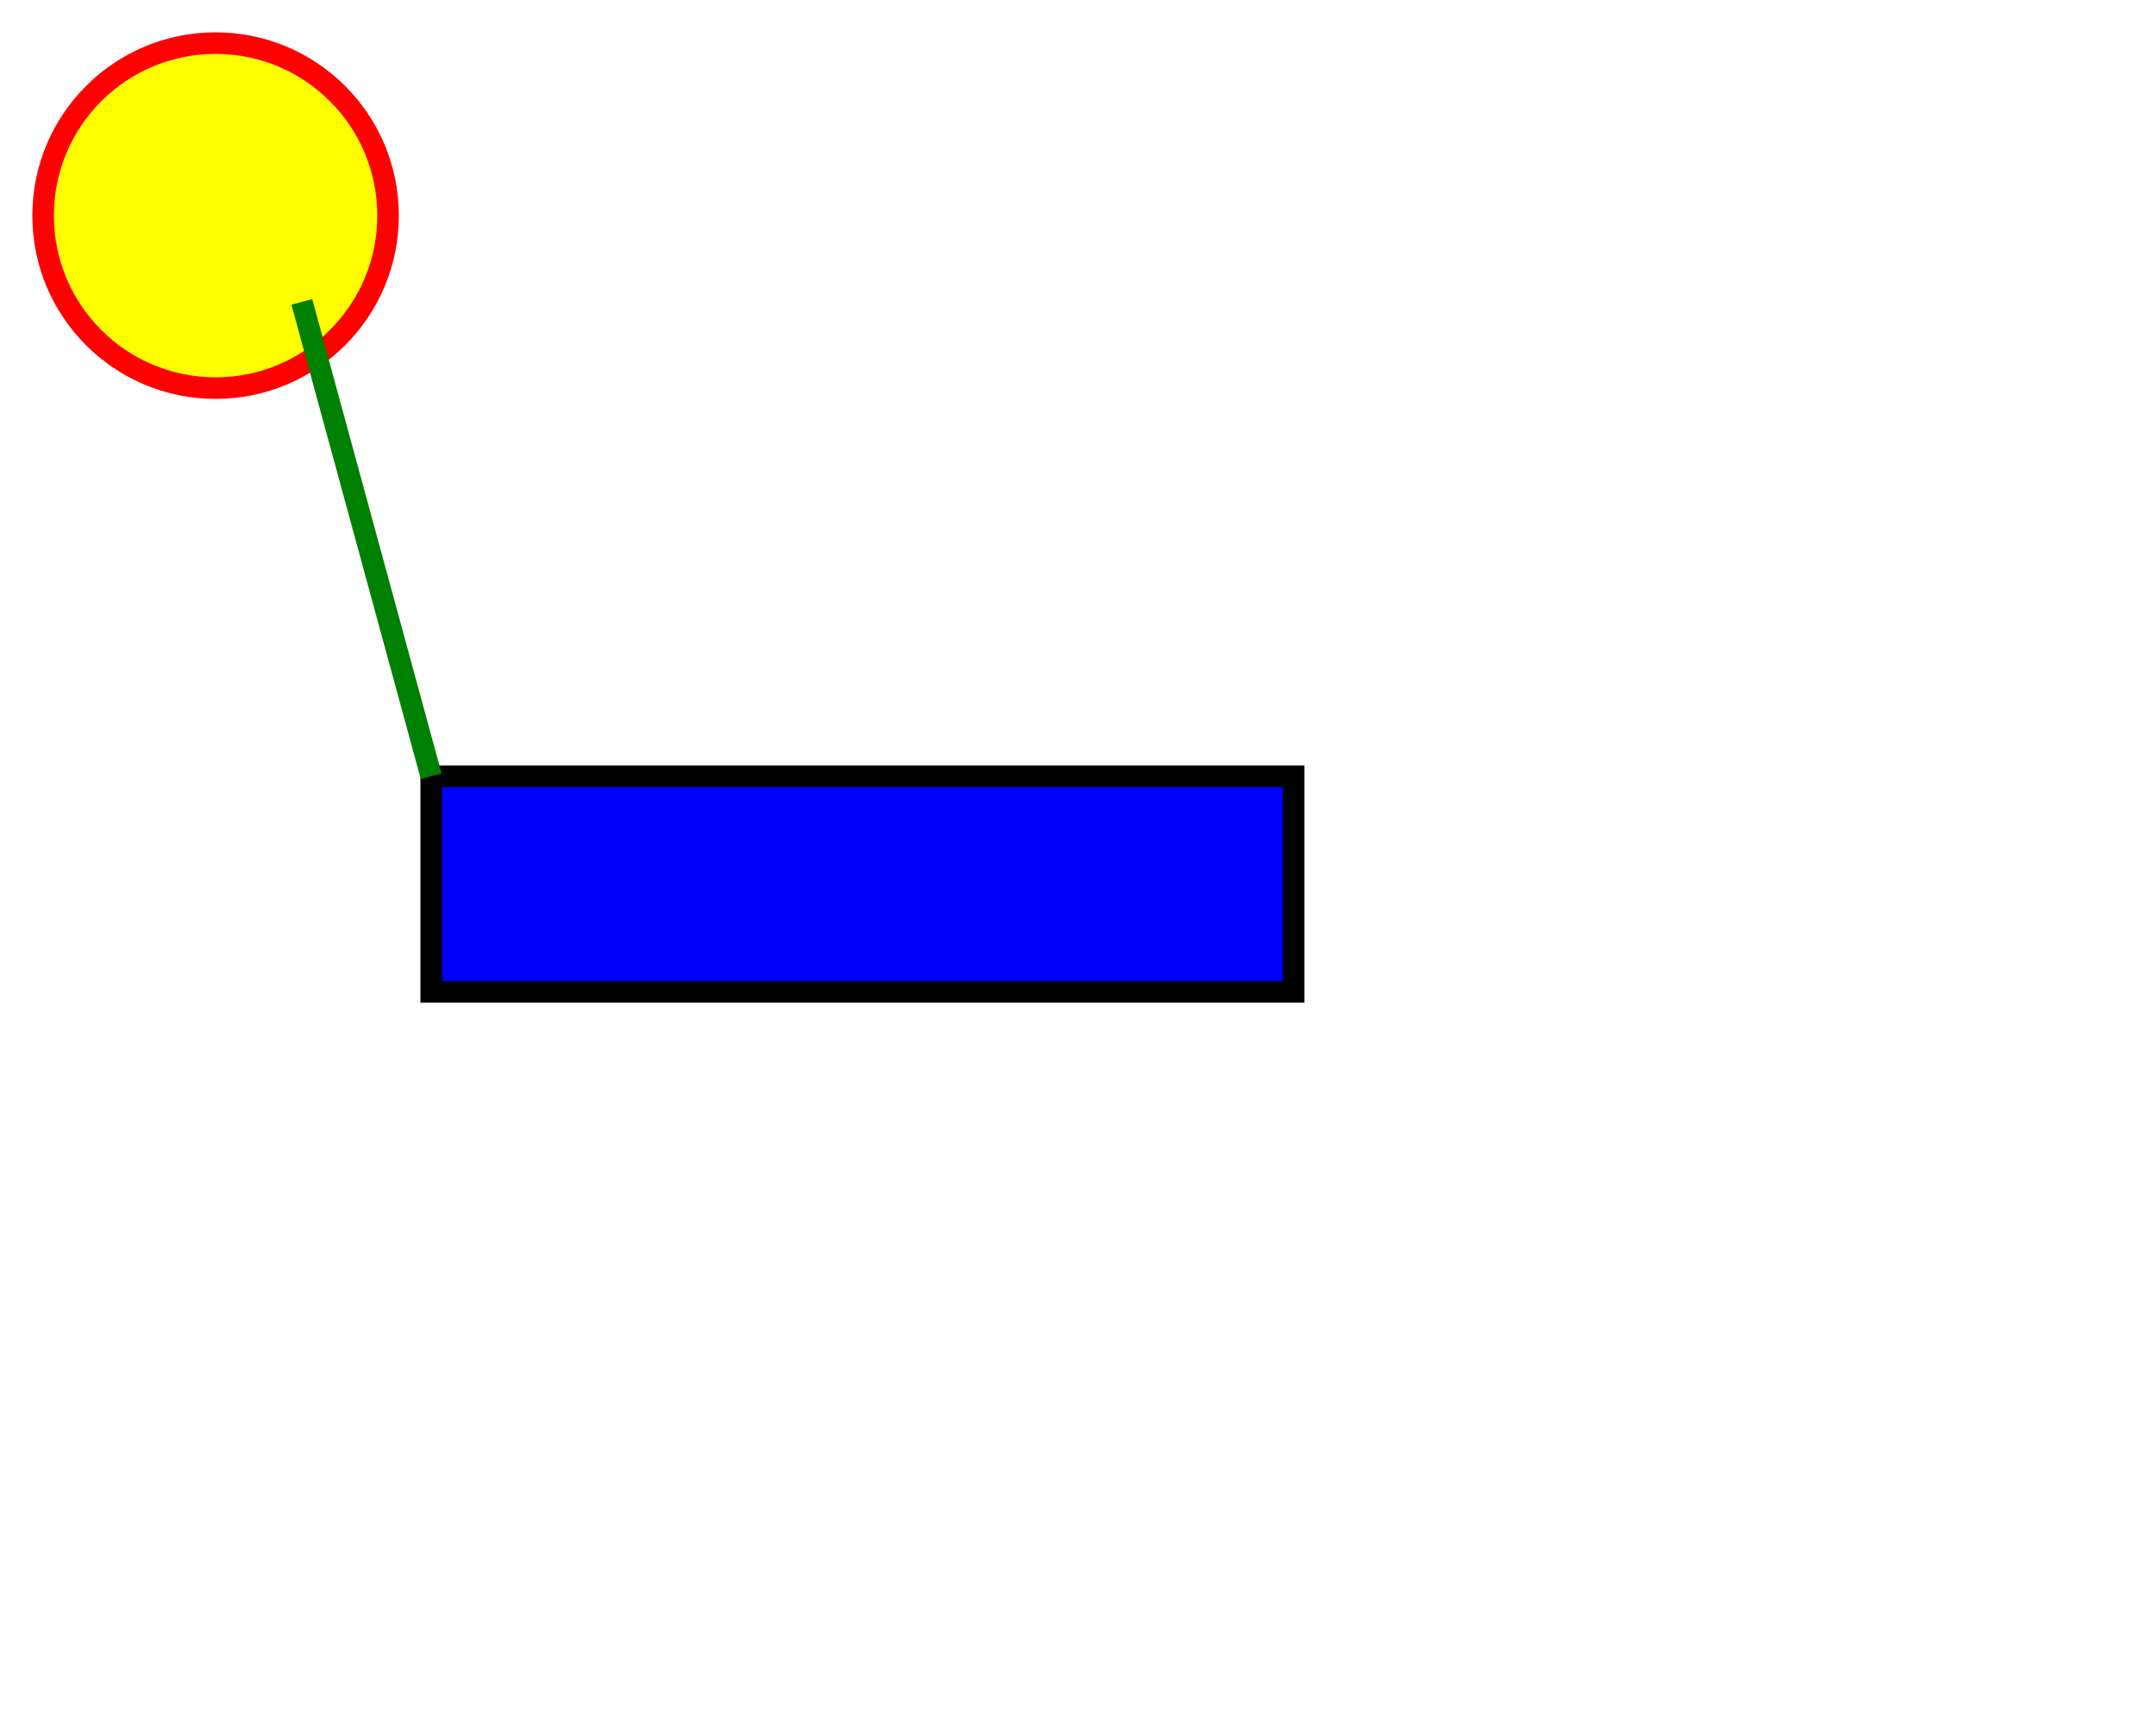
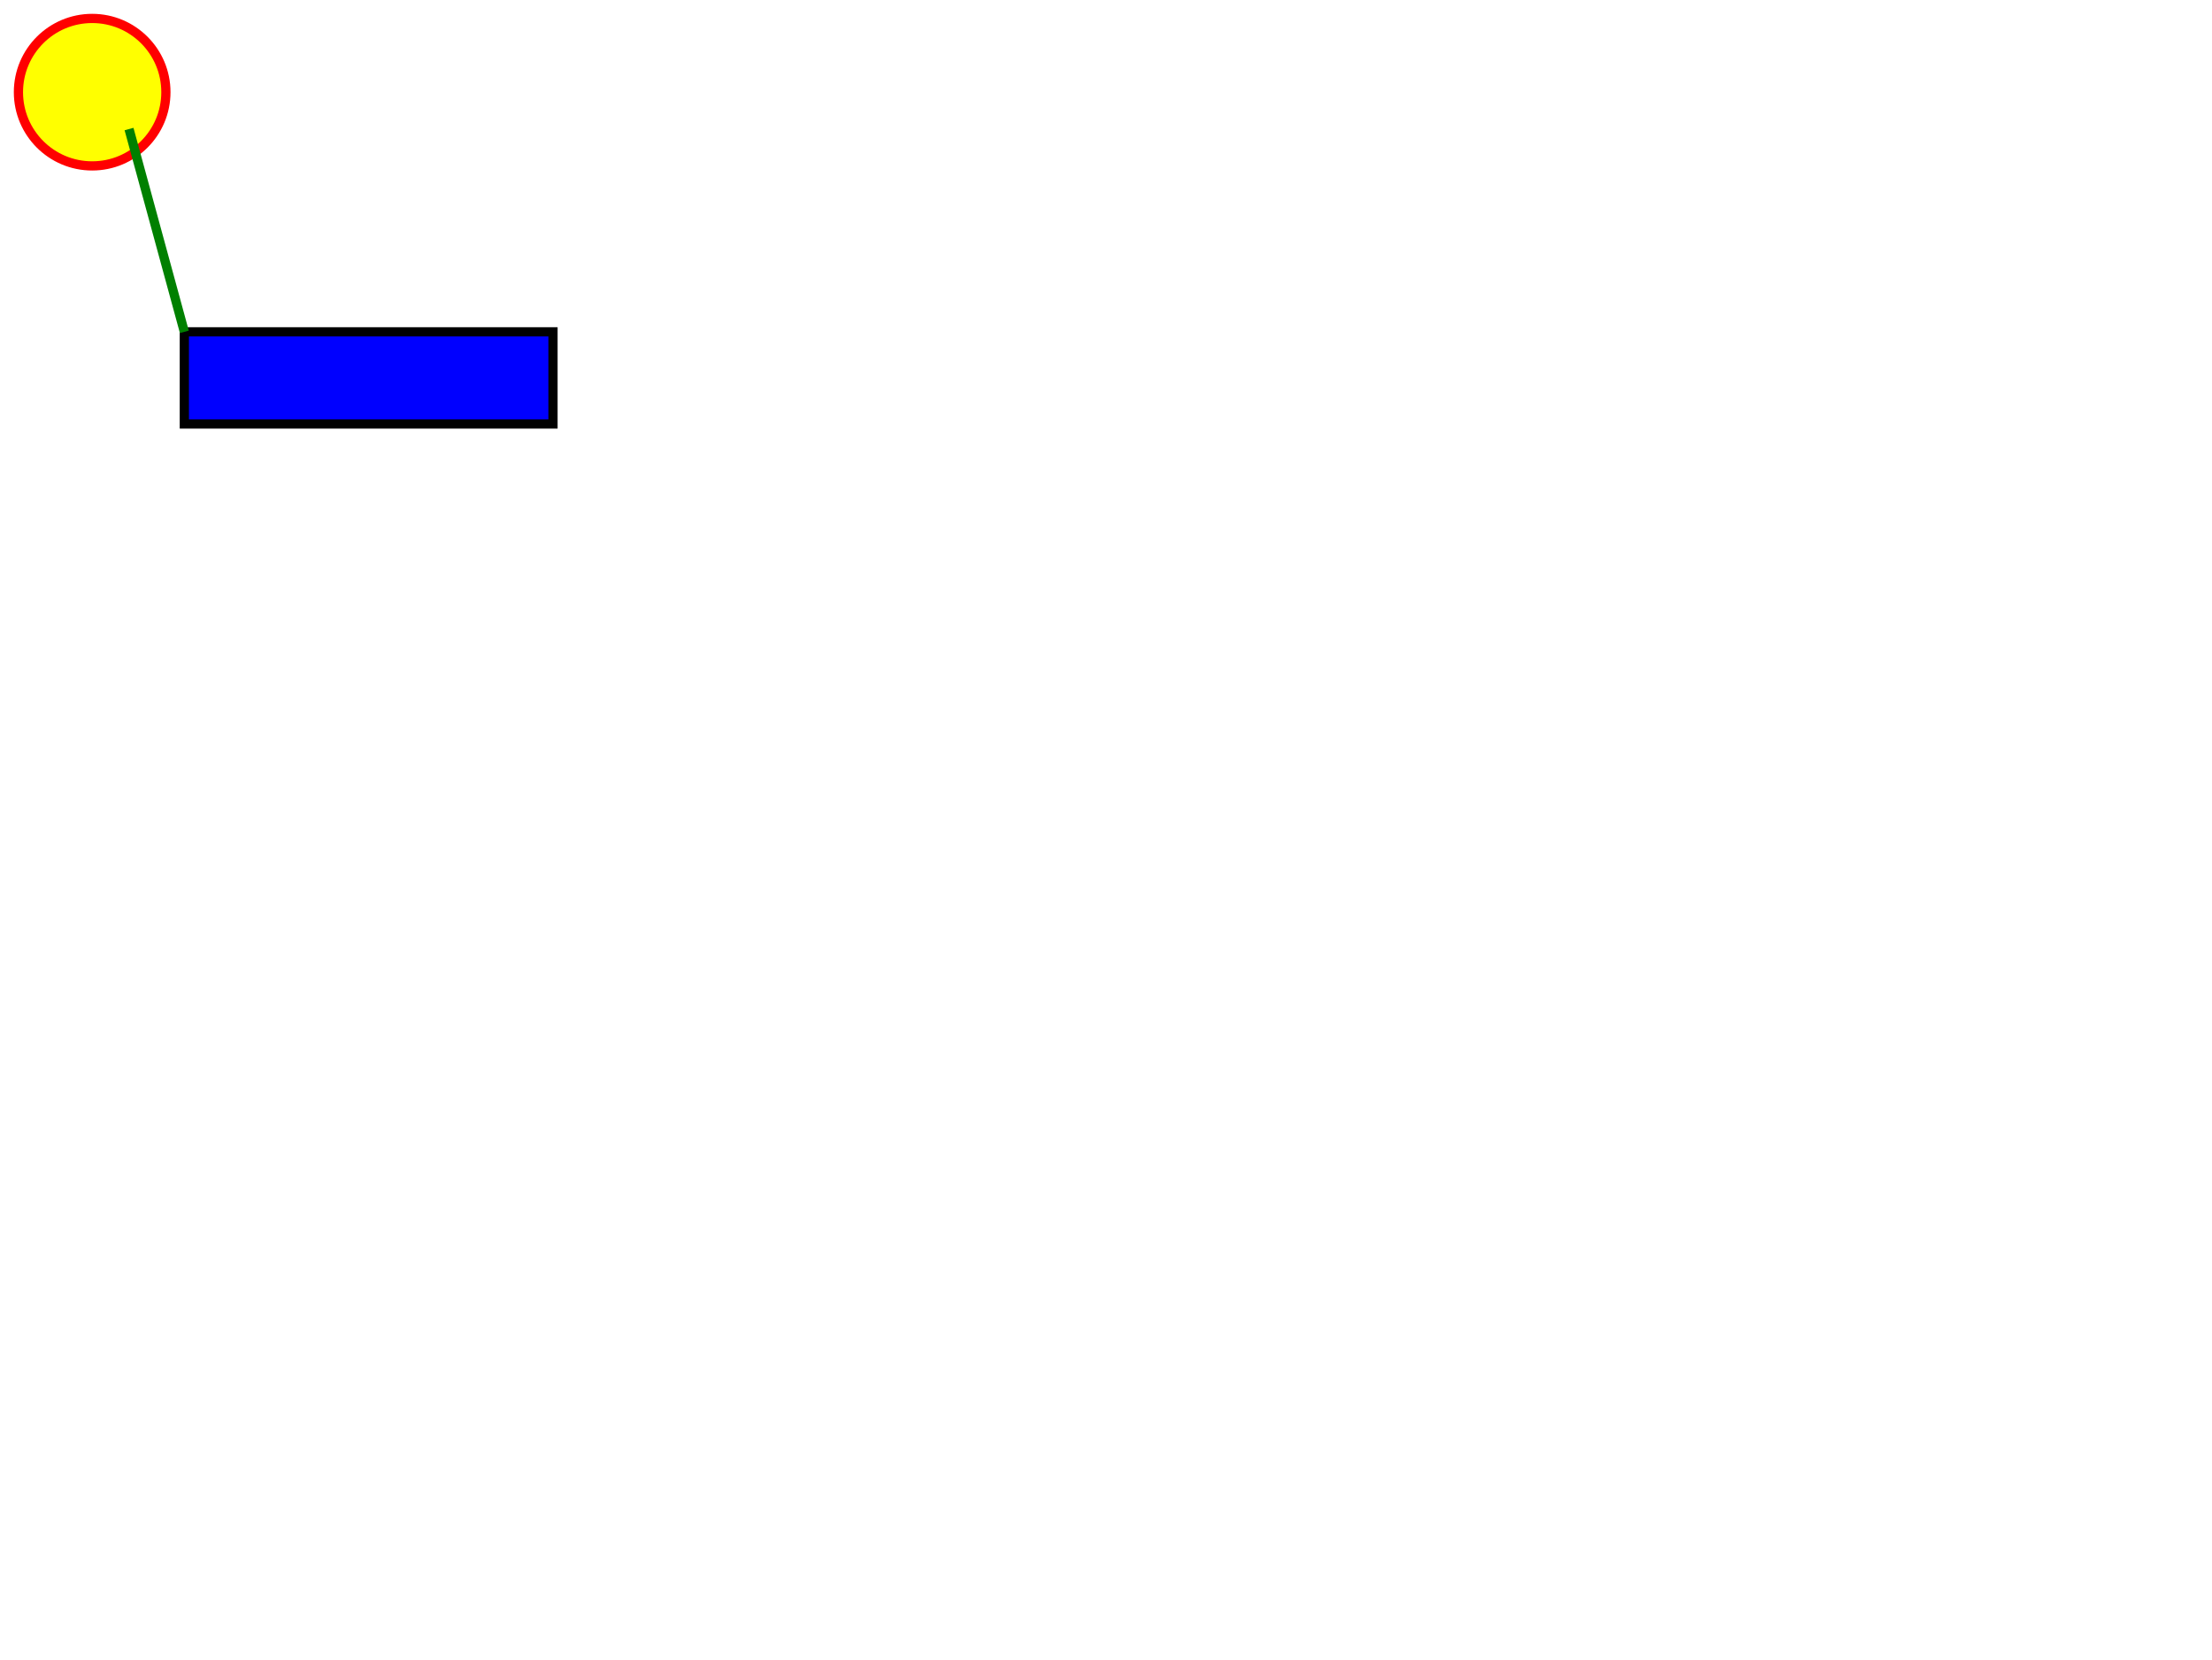
- <svg xmlns="http://www.w3.org/2000/svg" height="400" width="500">
+ <svg xmlns="http://www.w3.org/2000/svg" height="900" width="1200">
  <rect x="100" y="180" width="200" height="50" stroke="black" stroke-width="5" fill="blue" />
  <circle cx="50" cy="50" r="40" stroke="red" stroke-width="5" fill="yellow" />
  <line x1="70" y1="70" x2="100" y2="180" stroke="green" stroke-width="5" fill="none" />
</svg>
